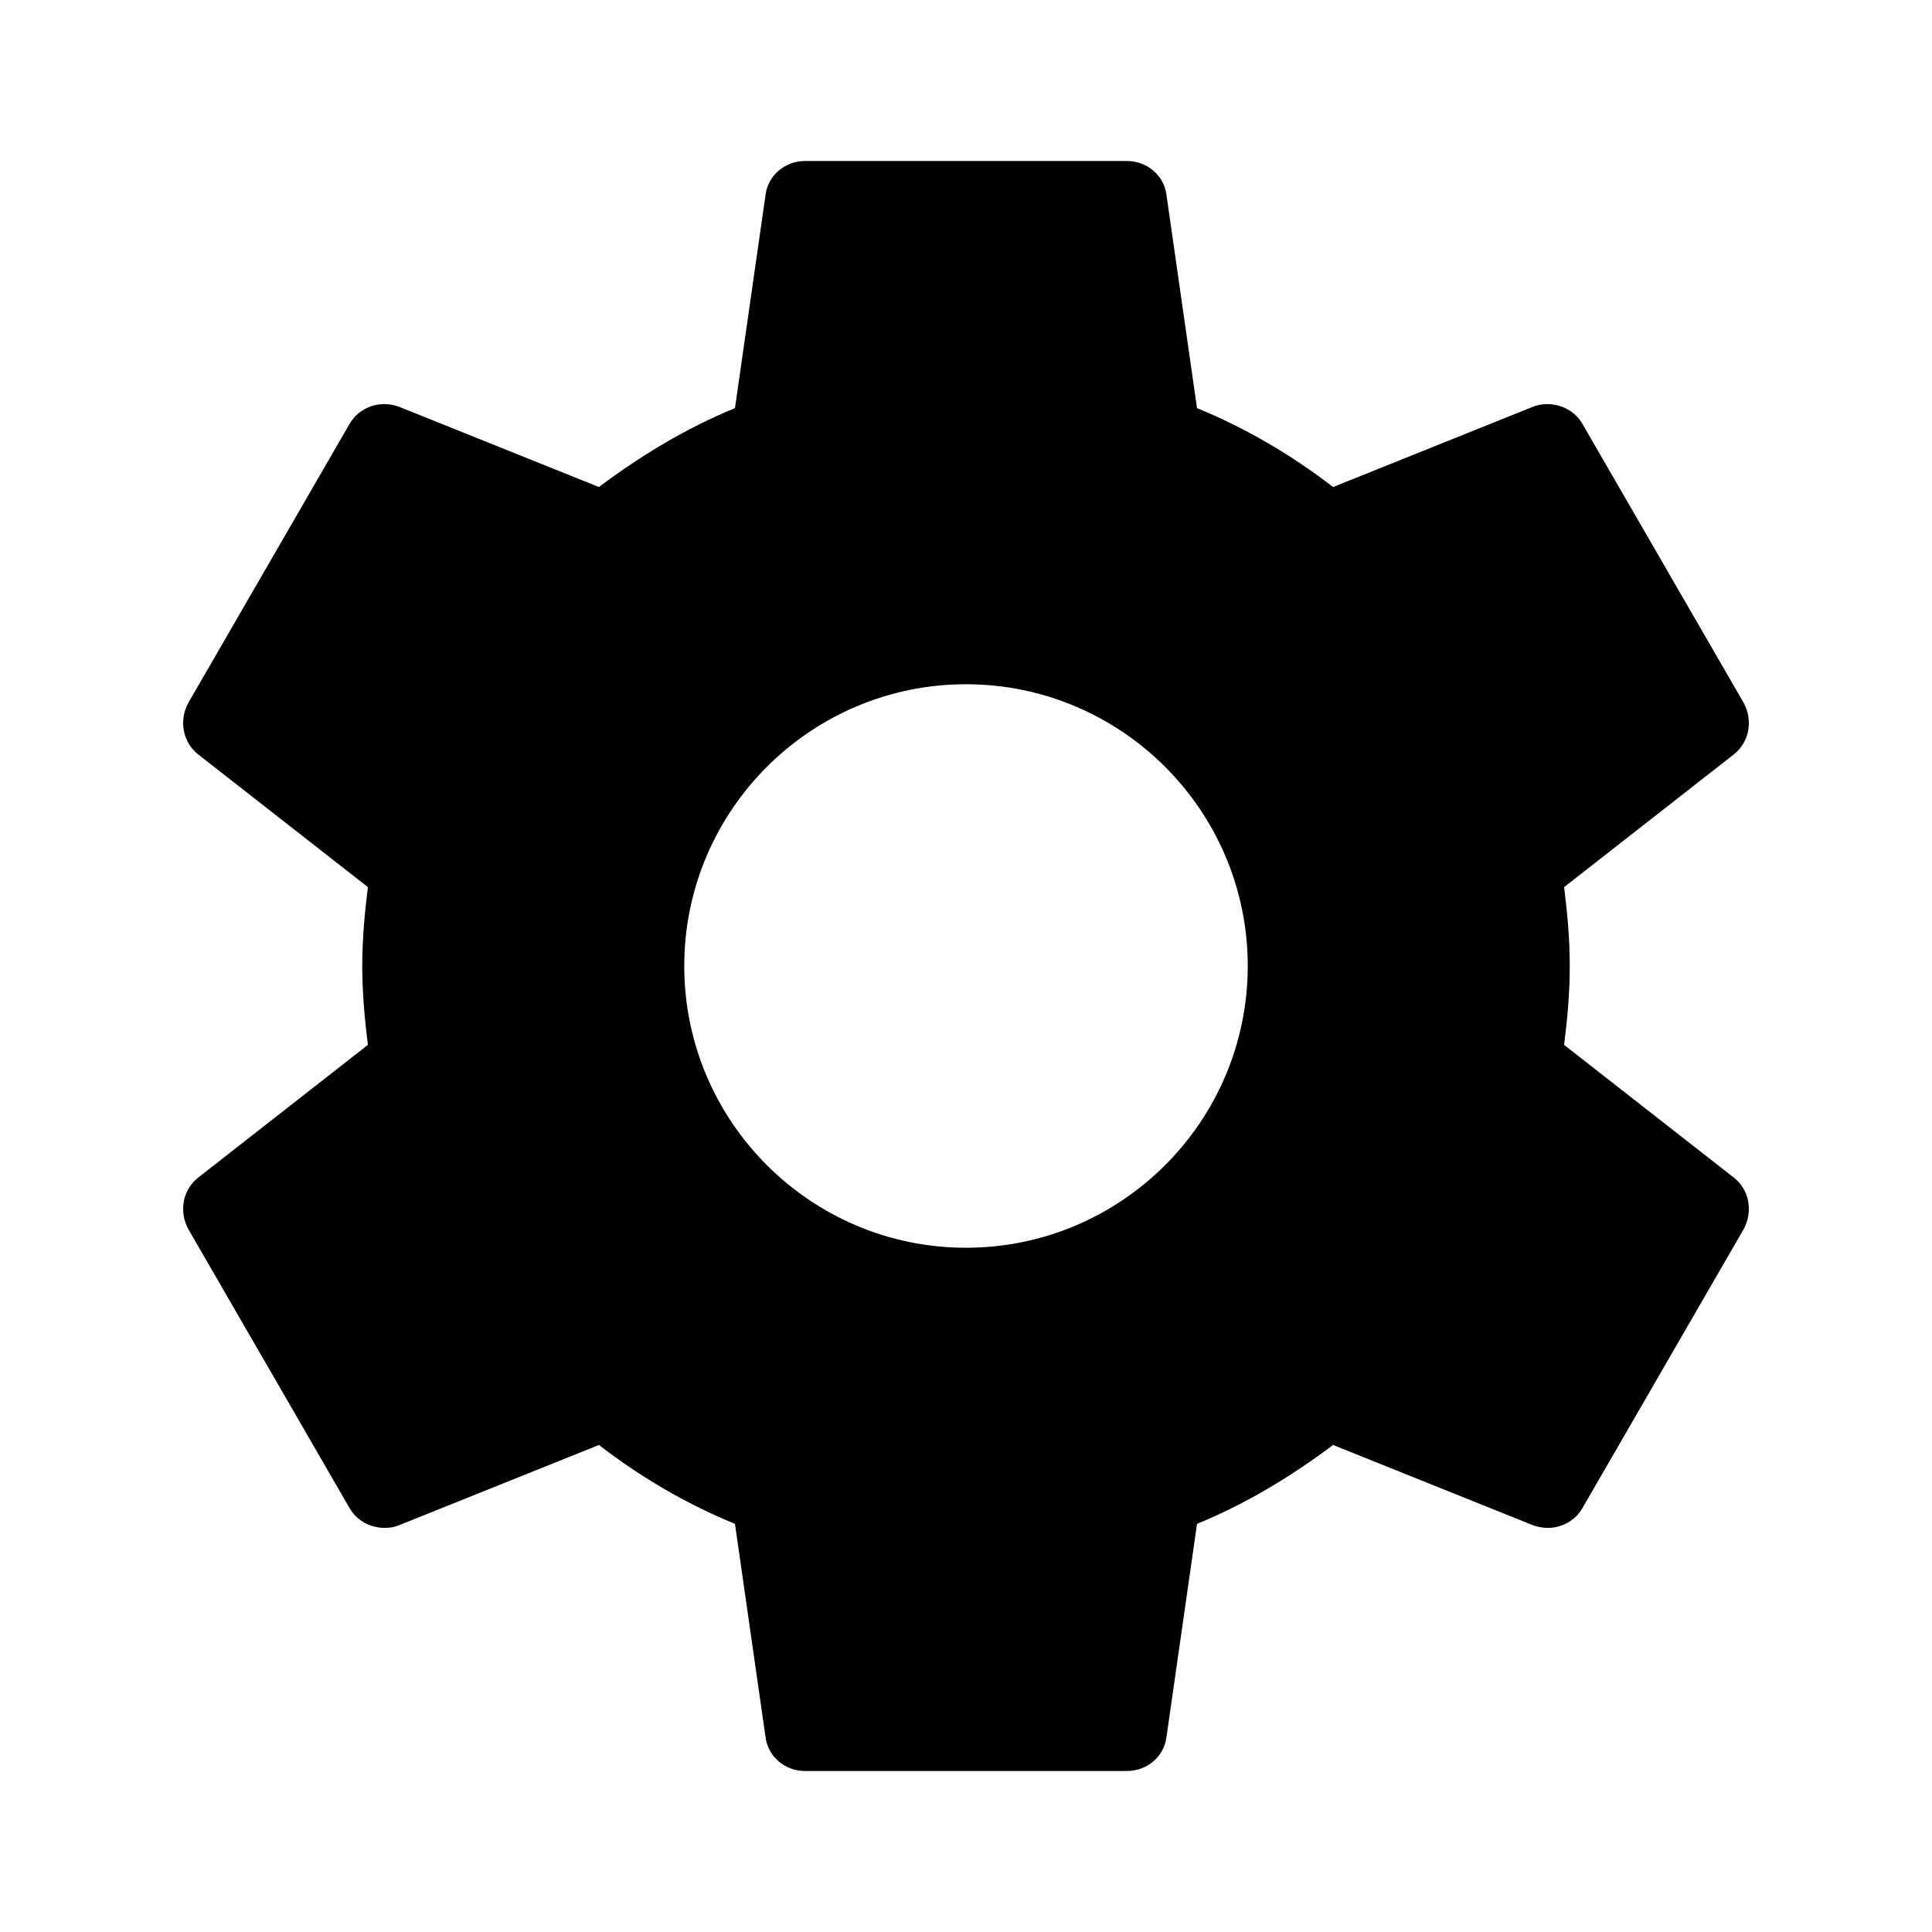
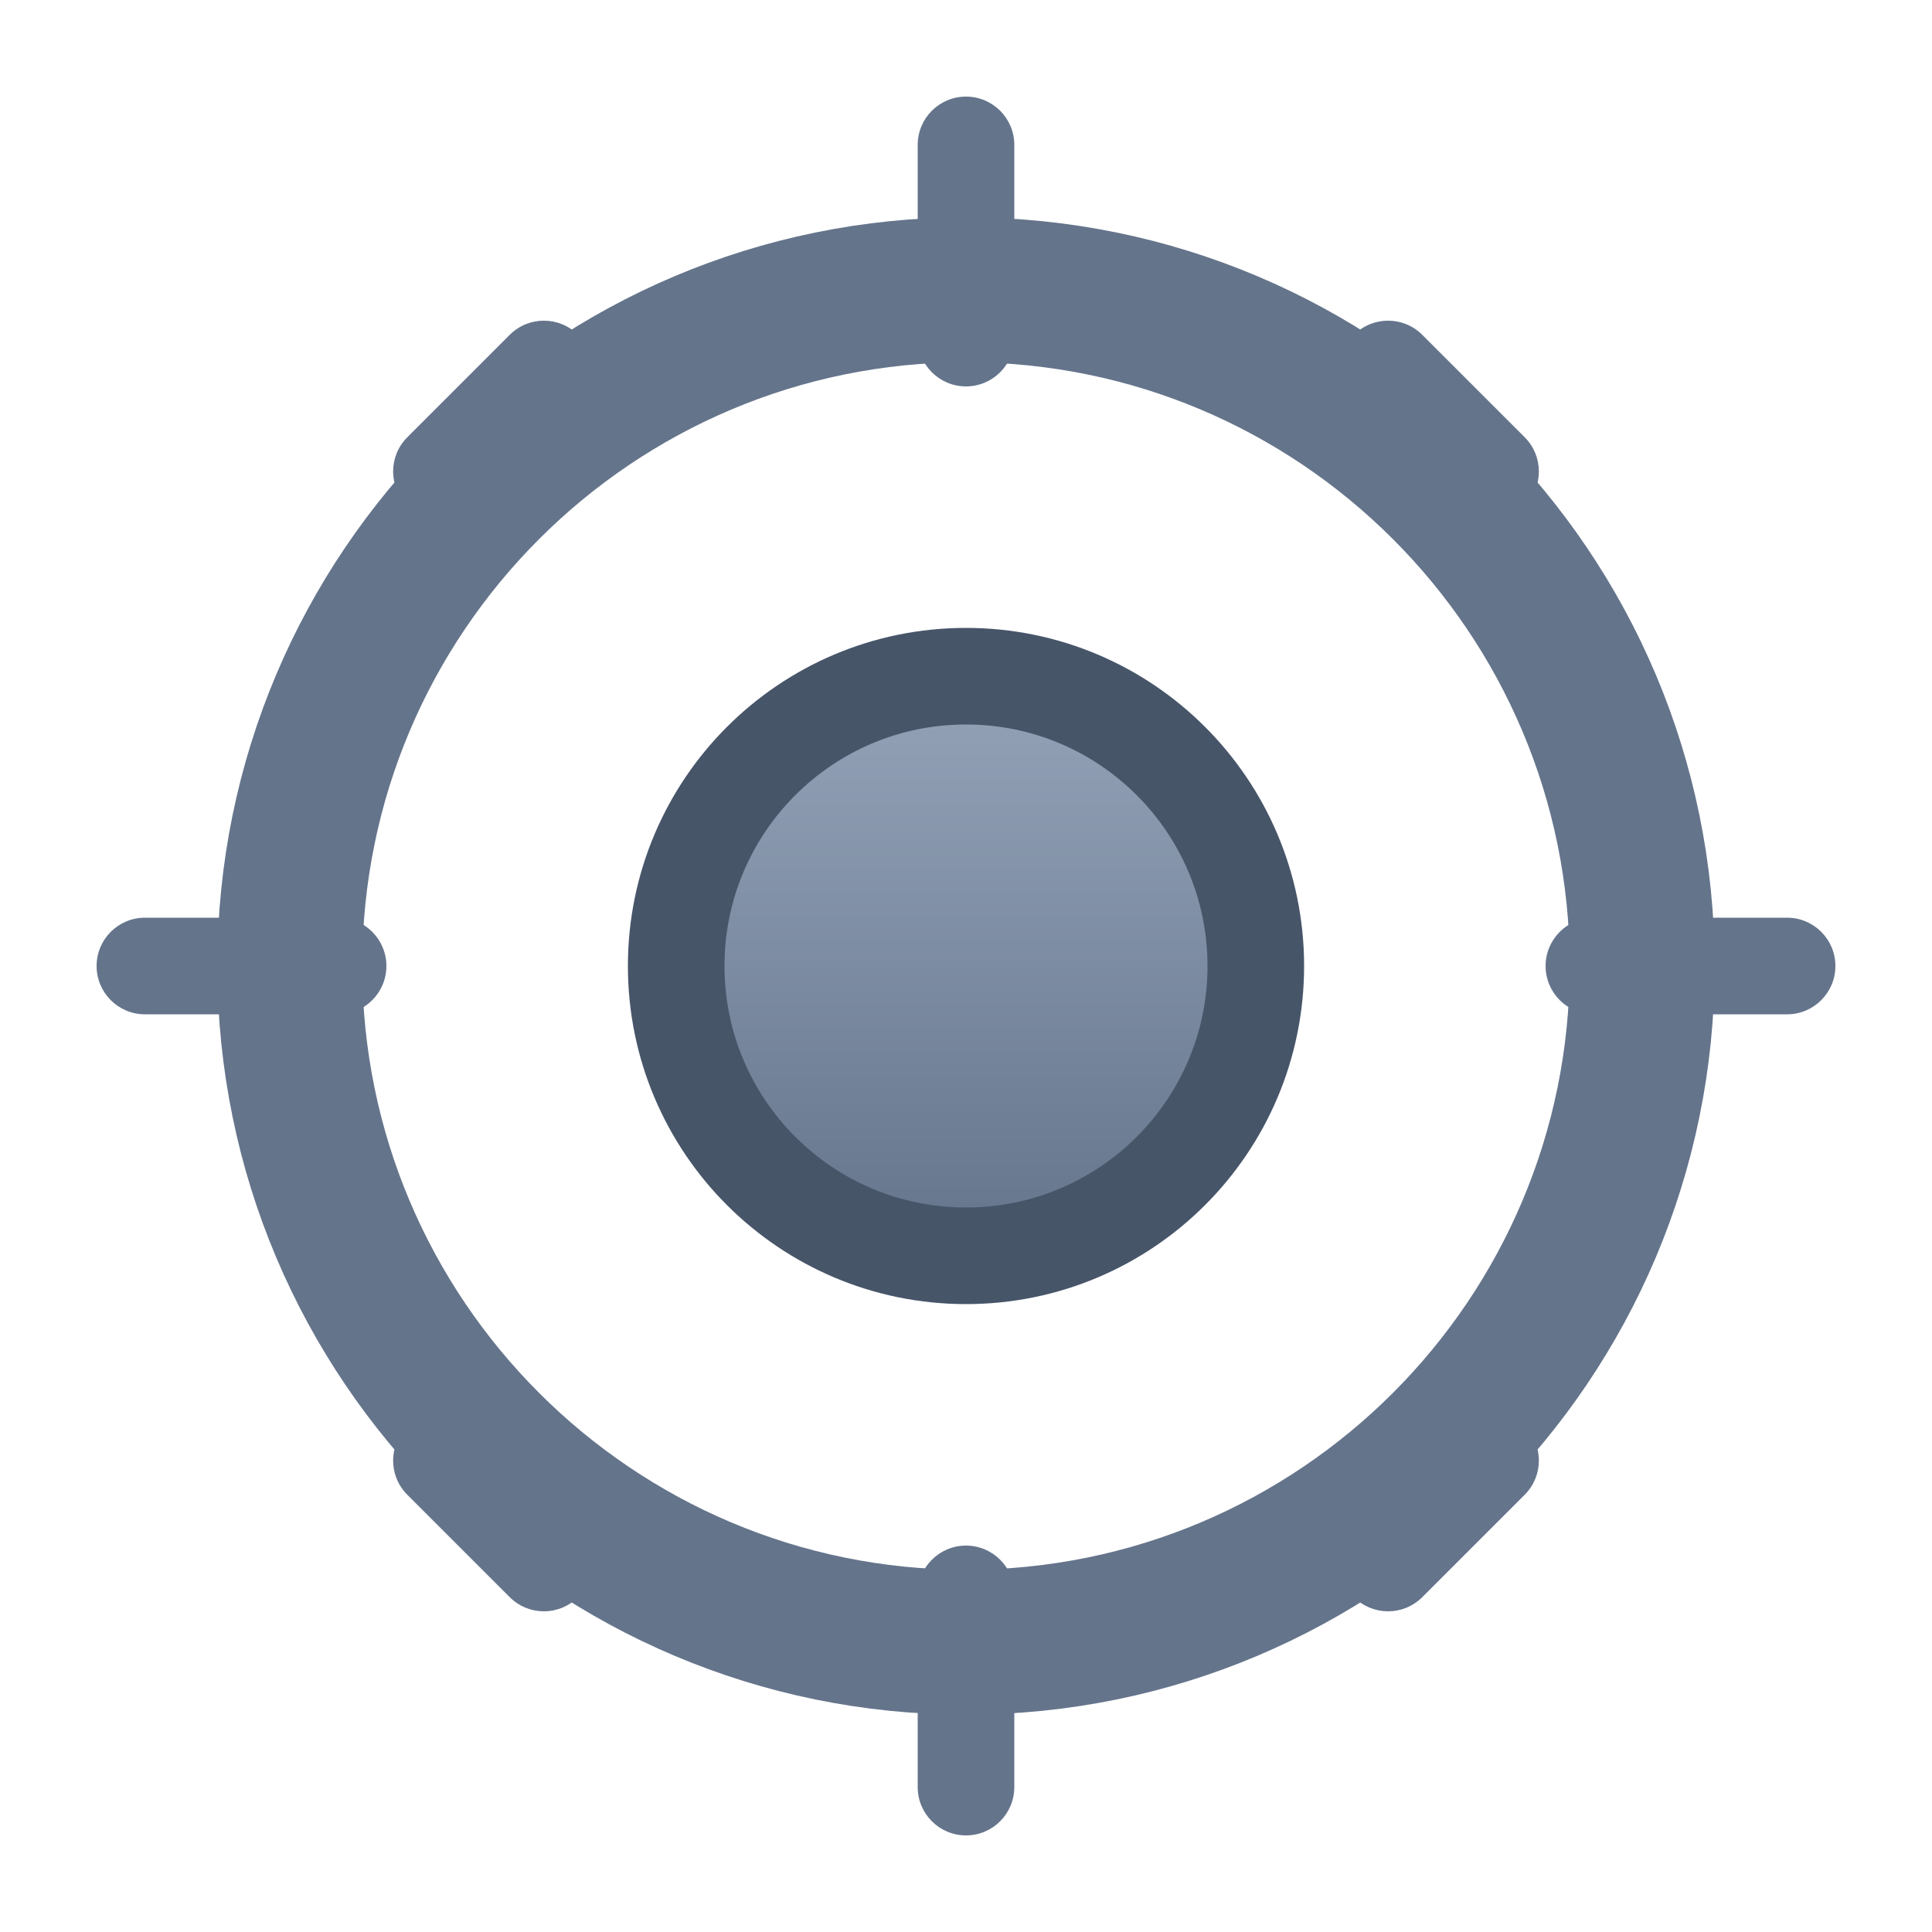
- <svg xmlns="http://www.w3.org/2000/svg" viewBox="0 0 24 24" fill="currentColor">
-   <path d="M19.43 12.98c.04-.32.07-.64.07-.98 0-.34-.03-.66-.07-.98l2.11-1.65c.19-.15.24-.42.12-.64l-2-3.46c-.09-.16-.26-.25-.44-.25-.06 0-.12.01-.17.03l-2.49 1c-.52-.4-1.08-.73-1.69-.98l-.38-2.65C14.46 2.18 14.25 2 14 2h-4c-.25 0-.46.18-.49.42l-.38 2.65c-.61.25-1.17.59-1.69.98l-2.49-1c-.06-.02-.12-.03-.18-.03-.17 0-.34.09-.43.25l-2 3.46c-.12.22-.07.49.12.64l2.11 1.65c-.04.32-.07.65-.07.98 0 .33.03.66.07.98l-2.11 1.65c-.19.15-.24.42-.12.64l2 3.46c.09.16.26.25.44.25.06 0 .12-.01.17-.03l2.49-1c.52.4 1.08.73 1.69.98l.38 2.65c.03.24.24.42.49.42h4c.25 0 .46-.18.49-.42l.38-2.65c.61-.25 1.17-.59 1.69-.98l2.49 1c.06.02.12.03.18.03.17 0 .34-.09.43-.25l2-3.46c.12-.22.07-.49-.12-.64l-2.11-1.65zm-7.43 2.52c-1.93 0-3.5-1.57-3.5-3.5s1.57-3.5 3.5-3.5 3.5 1.57 3.5 3.5-1.57 3.5-3.5 3.5z" />
+ <svg xmlns="http://www.w3.org/2000/svg" width="20" height="20" viewBox="0 0 20 20">
+   <defs>
+     <linearGradient id="settingsGrad" x1="0%" y1="0%" x2="0%" y2="100%">
+       <stop offset="0%" style="stop-color:#94A3B8;stop-opacity:1" />
+       <stop offset="100%" style="stop-color:#64748B;stop-opacity:1" />
+     </linearGradient>
+   </defs>
+   <circle cx="10" cy="10" r="7" fill="none" stroke="#64748B" stroke-width="1.5" />
+   <circle cx="10" cy="10" r="3" fill="url(#settingsGrad)" stroke="#475569" stroke-width="1" />
+   <rect x="9.5" y="1" width="1" height="3" fill="#64748B" rx="0.5" />
+   <rect x="9.5" y="16" width="1" height="3" fill="#64748B" rx="0.5" />
+   <rect x="1" y="9.5" width="3" height="1" fill="#64748B" rx="0.5" />
+   <rect x="16" y="9.5" width="3" height="1" fill="#64748B" rx="0.5" />
+   <rect x="4.6" y="3.1" width="1" height="2.5" fill="#64748B" rx="0.5" transform="rotate(45 5.1 4.35)" />
+   <rect x="14.4" y="14.4" width="1" height="2.5" fill="#64748B" rx="0.5" transform="rotate(45 14.9 15.65)" />
+   <rect x="14.4" y="3.1" width="1" height="2.5" fill="#64748B" rx="0.5" transform="rotate(-45 14.9 4.35)" />
+   <rect x="4.6" y="14.4" width="1" height="2.5" fill="#64748B" rx="0.5" transform="rotate(-45 5.1 15.65)" />
</svg>
